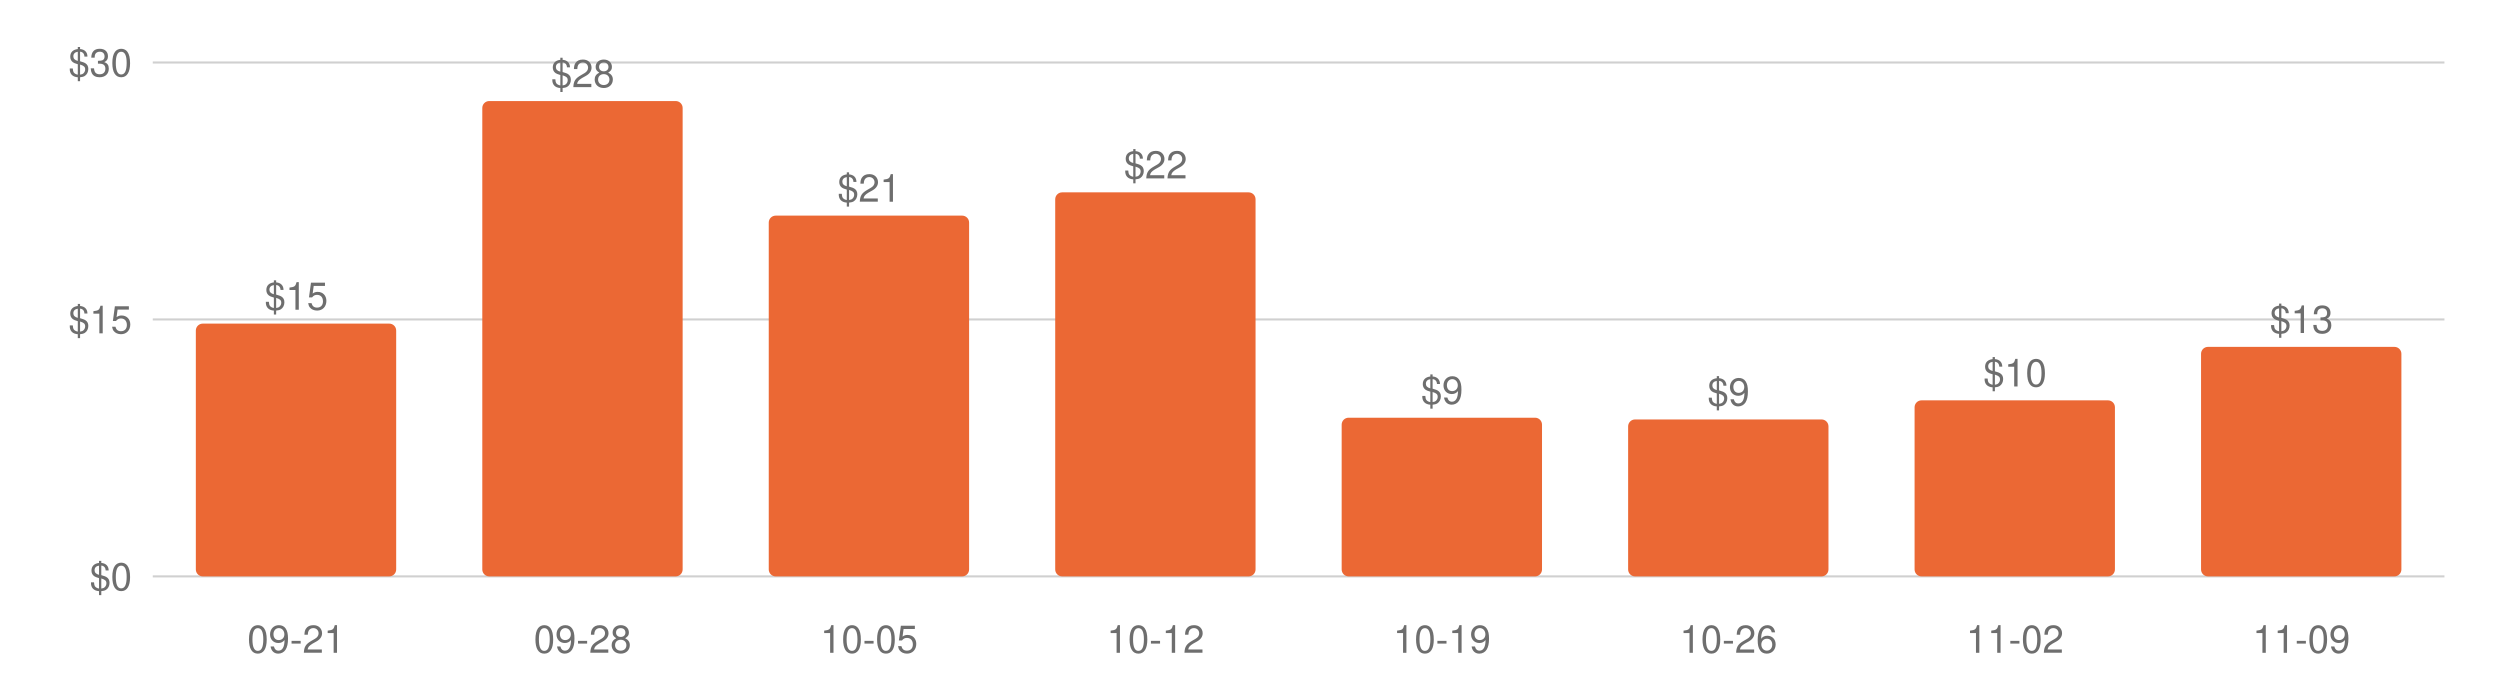
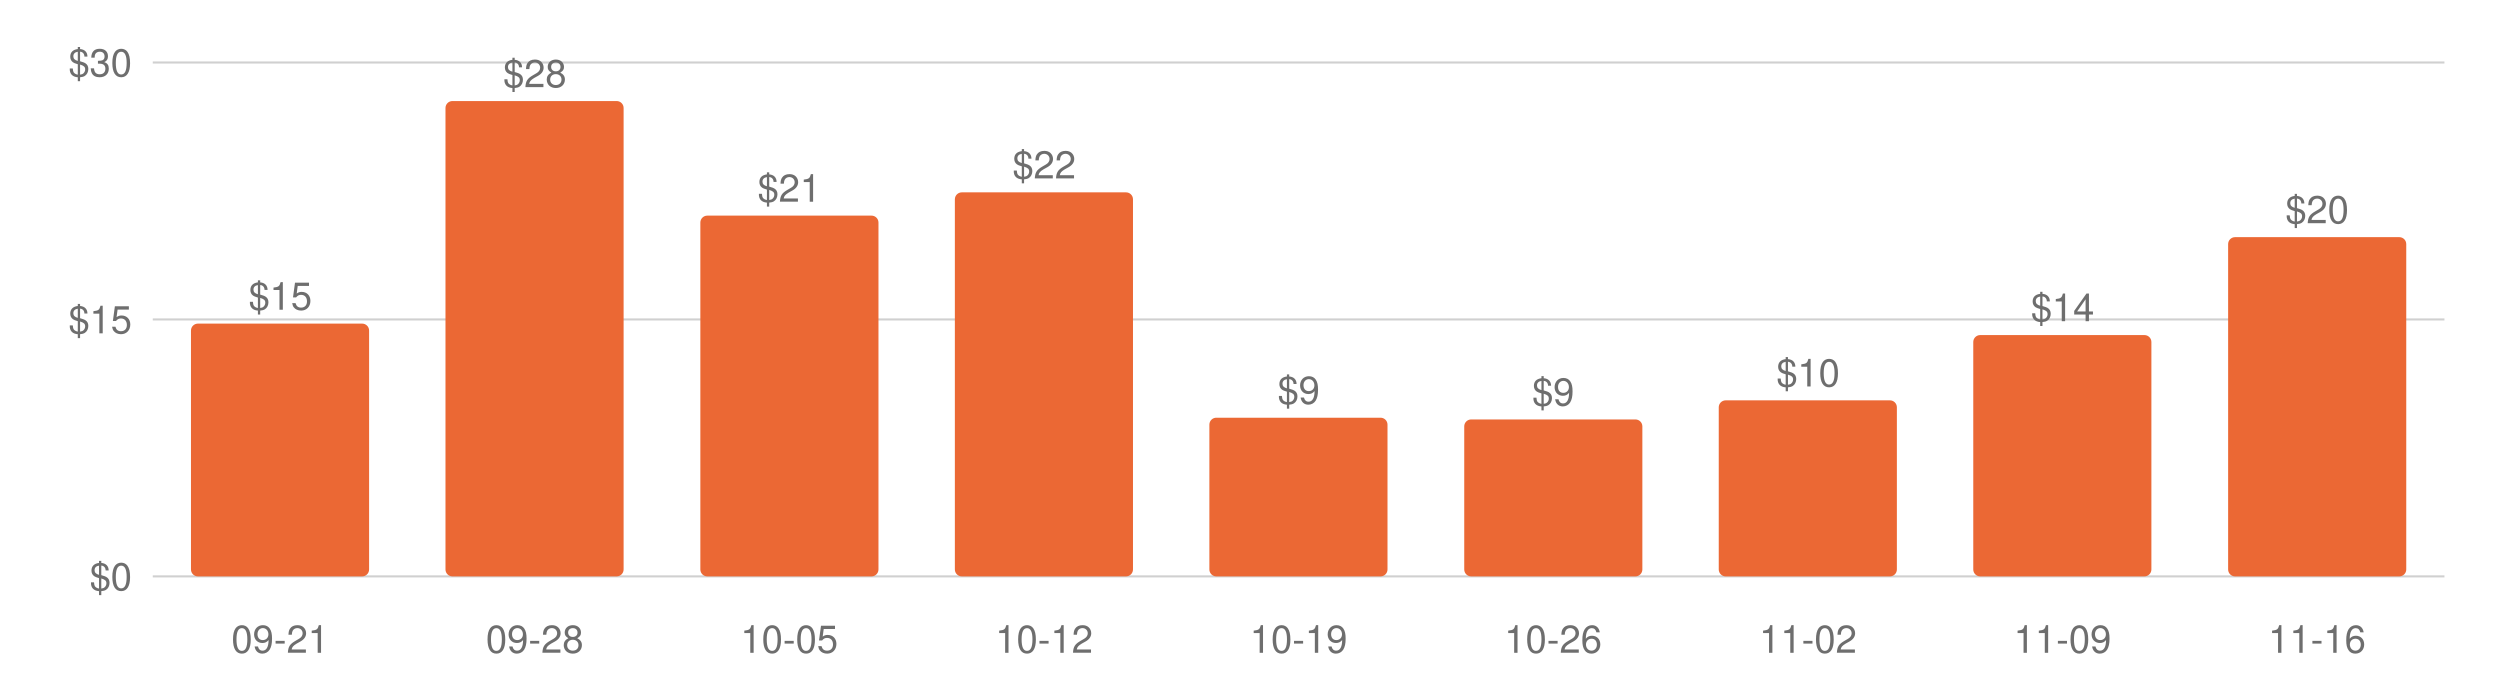
<svg xmlns="http://www.w3.org/2000/svg" viewBox="0 0 720 200" width="720" height="200" font-family="-apple-system, Segoe UI, Helvetica, Arial, sans-serif" font-size="11" role="img" aria-label="Dollars per credited merge per week">
  <line x1="44" x2="704" y1="166.0" y2="166.0" stroke="#d0d0d0" stroke-width="0.6" />
  <text x="38" y="170.0" text-anchor="end" fill="#6e6e6e">$0</text>
  <line x1="44" x2="704" y1="92.0" y2="92.0" stroke="#d0d0d0" stroke-width="0.6" />
  <text x="38" y="96.0" text-anchor="end" fill="#6e6e6e">$15</text>
  <line x1="44" x2="704" y1="18.0" y2="18.0" stroke="#d0d0d0" stroke-width="0.6" />
  <text x="38" y="22.0" text-anchor="end" fill="#6e6e6e">$30</text>
-   <rect x="56.4" y="93.2" width="57.7" height="72.8" fill="#eb6834" rx="2" />
-   <text x="85.3" y="89.2" text-anchor="middle" fill="#6e6e6e">$15</text>
-   <text x="85.3" y="188" text-anchor="middle" fill="#6e6e6e">09-21</text>
-   <rect x="138.9" y="29.1" width="57.7" height="136.9" fill="#eb6834" rx="2" />
-   <text x="167.8" y="25.1" text-anchor="middle" fill="#6e6e6e">$28</text>
-   <text x="167.8" y="188" text-anchor="middle" fill="#6e6e6e">09-28</text>
-   <rect x="221.4" y="62.1" width="57.7" height="103.9" fill="#eb6834" rx="2" />
-   <text x="250.3" y="58.1" text-anchor="middle" fill="#6e6e6e">$21</text>
-   <text x="250.3" y="188" text-anchor="middle" fill="#6e6e6e">10-05</text>
-   <rect x="303.9" y="55.4" width="57.7" height="110.6" fill="#eb6834" rx="2" />
-   <text x="332.8" y="51.4" text-anchor="middle" fill="#6e6e6e">$22</text>
-   <text x="332.8" y="188" text-anchor="middle" fill="#6e6e6e">10-12</text>
-   <rect x="386.4" y="120.3" width="57.7" height="45.7" fill="#eb6834" rx="2" />
-   <text x="415.3" y="116.3" text-anchor="middle" fill="#6e6e6e">$9</text>
-   <text x="415.3" y="188" text-anchor="middle" fill="#6e6e6e">10-19</text>
-   <rect x="468.9" y="120.8" width="57.7" height="45.2" fill="#eb6834" rx="2" />
-   <text x="497.8" y="116.8" text-anchor="middle" fill="#6e6e6e">$9</text>
-   <text x="497.8" y="188" text-anchor="middle" fill="#6e6e6e">10-26</text>
-   <rect x="551.4" y="115.3" width="57.7" height="50.7" fill="#eb6834" rx="2" />
-   <text x="580.3" y="111.3" text-anchor="middle" fill="#6e6e6e">$10</text>
-   <text x="580.3" y="188" text-anchor="middle" fill="#6e6e6e">11-02</text>
-   <rect x="633.9" y="99.9" width="57.7" height="66.1" fill="#eb6834" rx="2" />
-   <text x="662.8" y="95.9" text-anchor="middle" fill="#6e6e6e">$13</text>
-   <text x="662.8" y="188" text-anchor="middle" fill="#6e6e6e">11-09</text>
+   <rect x="55.0" y="93.2" width="51.3" height="72.8" fill="#eb6834" rx="2" />
+   <text x="80.7" y="89.2" text-anchor="middle" fill="#6e6e6e">$15</text>
+   <text x="80.7" y="188" text-anchor="middle" fill="#6e6e6e">09-21</text>
+   <rect x="128.3" y="29.1" width="51.3" height="136.9" fill="#eb6834" rx="2" />
+   <text x="154.0" y="25.1" text-anchor="middle" fill="#6e6e6e">$28</text>
+   <text x="154.0" y="188" text-anchor="middle" fill="#6e6e6e">09-28</text>
+   <rect x="201.7" y="62.1" width="51.3" height="103.9" fill="#eb6834" rx="2" />
+   <text x="227.3" y="58.1" text-anchor="middle" fill="#6e6e6e">$21</text>
+   <text x="227.3" y="188" text-anchor="middle" fill="#6e6e6e">10-05</text>
+   <rect x="275.0" y="55.4" width="51.3" height="110.6" fill="#eb6834" rx="2" />
+   <text x="300.7" y="51.4" text-anchor="middle" fill="#6e6e6e">$22</text>
+   <text x="300.7" y="188" text-anchor="middle" fill="#6e6e6e">10-12</text>
+   <rect x="348.3" y="120.3" width="51.3" height="45.7" fill="#eb6834" rx="2" />
+   <text x="374.0" y="116.3" text-anchor="middle" fill="#6e6e6e">$9</text>
+   <text x="374.0" y="188" text-anchor="middle" fill="#6e6e6e">10-19</text>
+   <rect x="421.7" y="120.8" width="51.3" height="45.2" fill="#eb6834" rx="2" />
+   <text x="447.3" y="116.8" text-anchor="middle" fill="#6e6e6e">$9</text>
+   <text x="447.3" y="188" text-anchor="middle" fill="#6e6e6e">10-26</text>
+   <rect x="495.0" y="115.3" width="51.3" height="50.7" fill="#eb6834" rx="2" />
+   <text x="520.7" y="111.3" text-anchor="middle" fill="#6e6e6e">$10</text>
+   <text x="520.7" y="188" text-anchor="middle" fill="#6e6e6e">11-02</text>
+   <rect x="568.3" y="96.5" width="51.3" height="69.5" fill="#eb6834" rx="2" />
+   <text x="594.0" y="92.5" text-anchor="middle" fill="#6e6e6e">$14</text>
+   <text x="594.0" y="188" text-anchor="middle" fill="#6e6e6e">11-09</text>
+   <rect x="641.7" y="68.3" width="51.3" height="97.7" fill="#eb6834" rx="2" />
+   <text x="667.3" y="64.3" text-anchor="middle" fill="#6e6e6e">$20</text>
+   <text x="667.3" y="188" text-anchor="middle" fill="#6e6e6e">11-16</text>
</svg>
